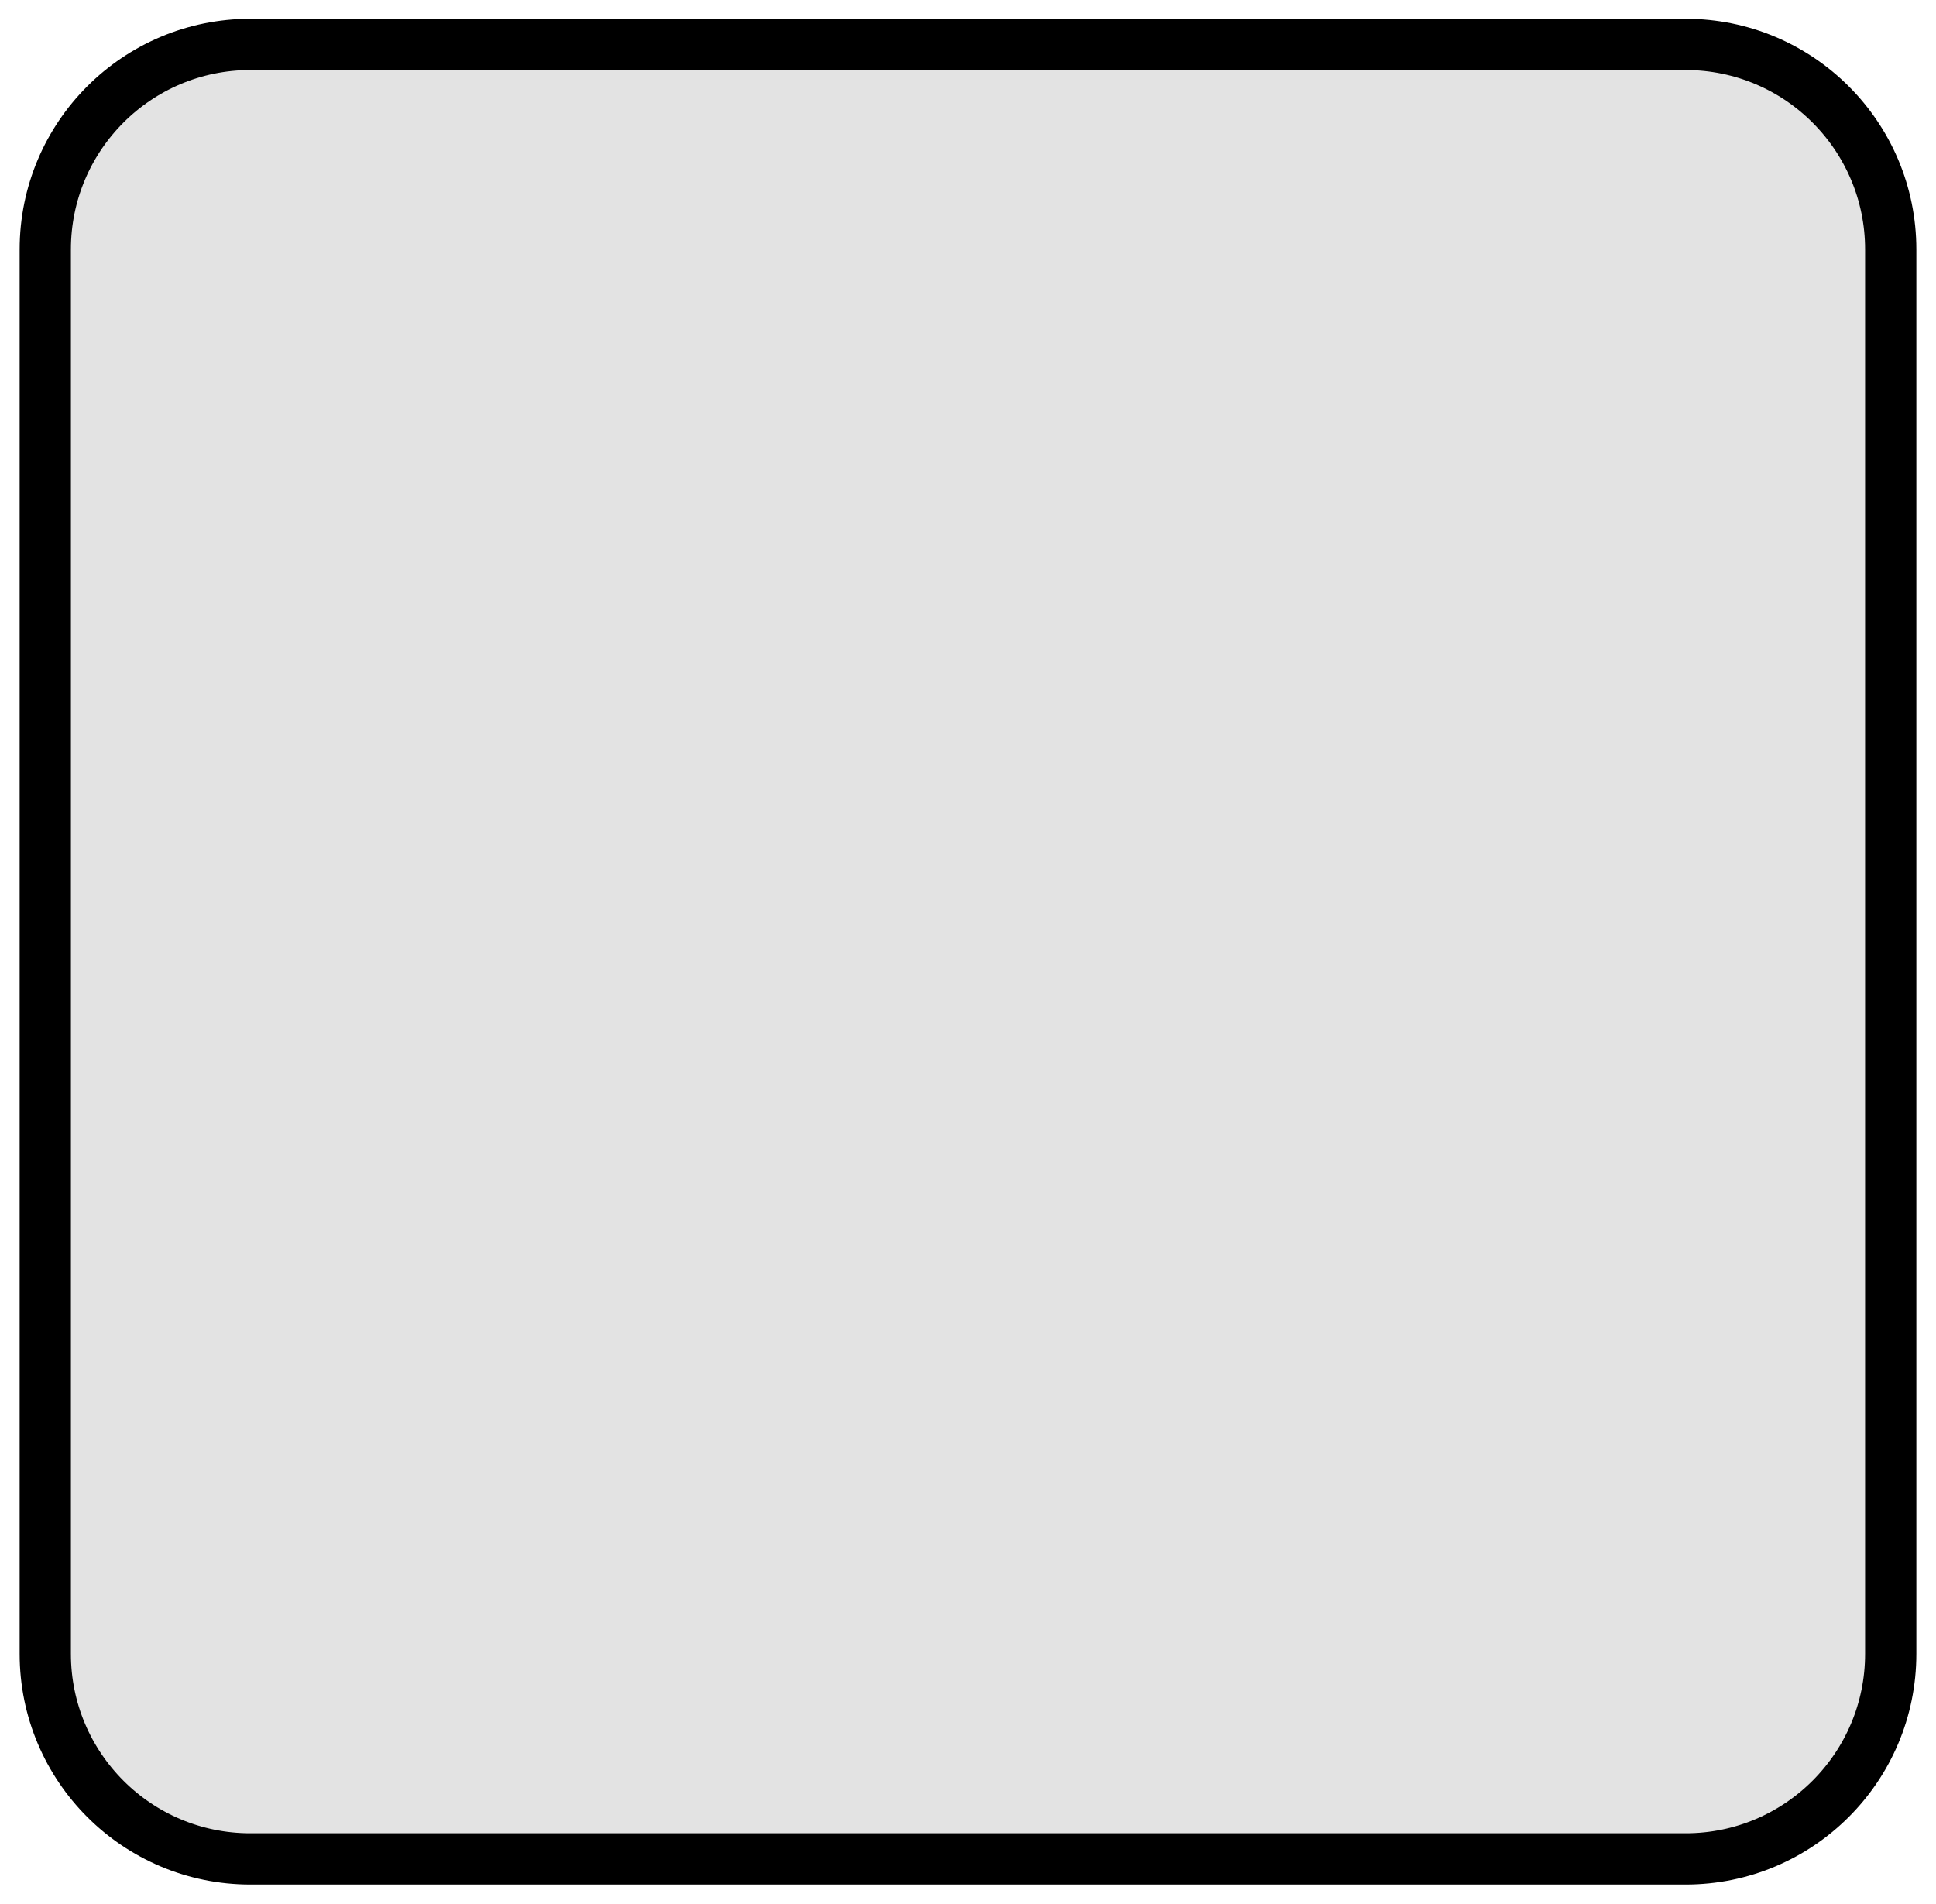
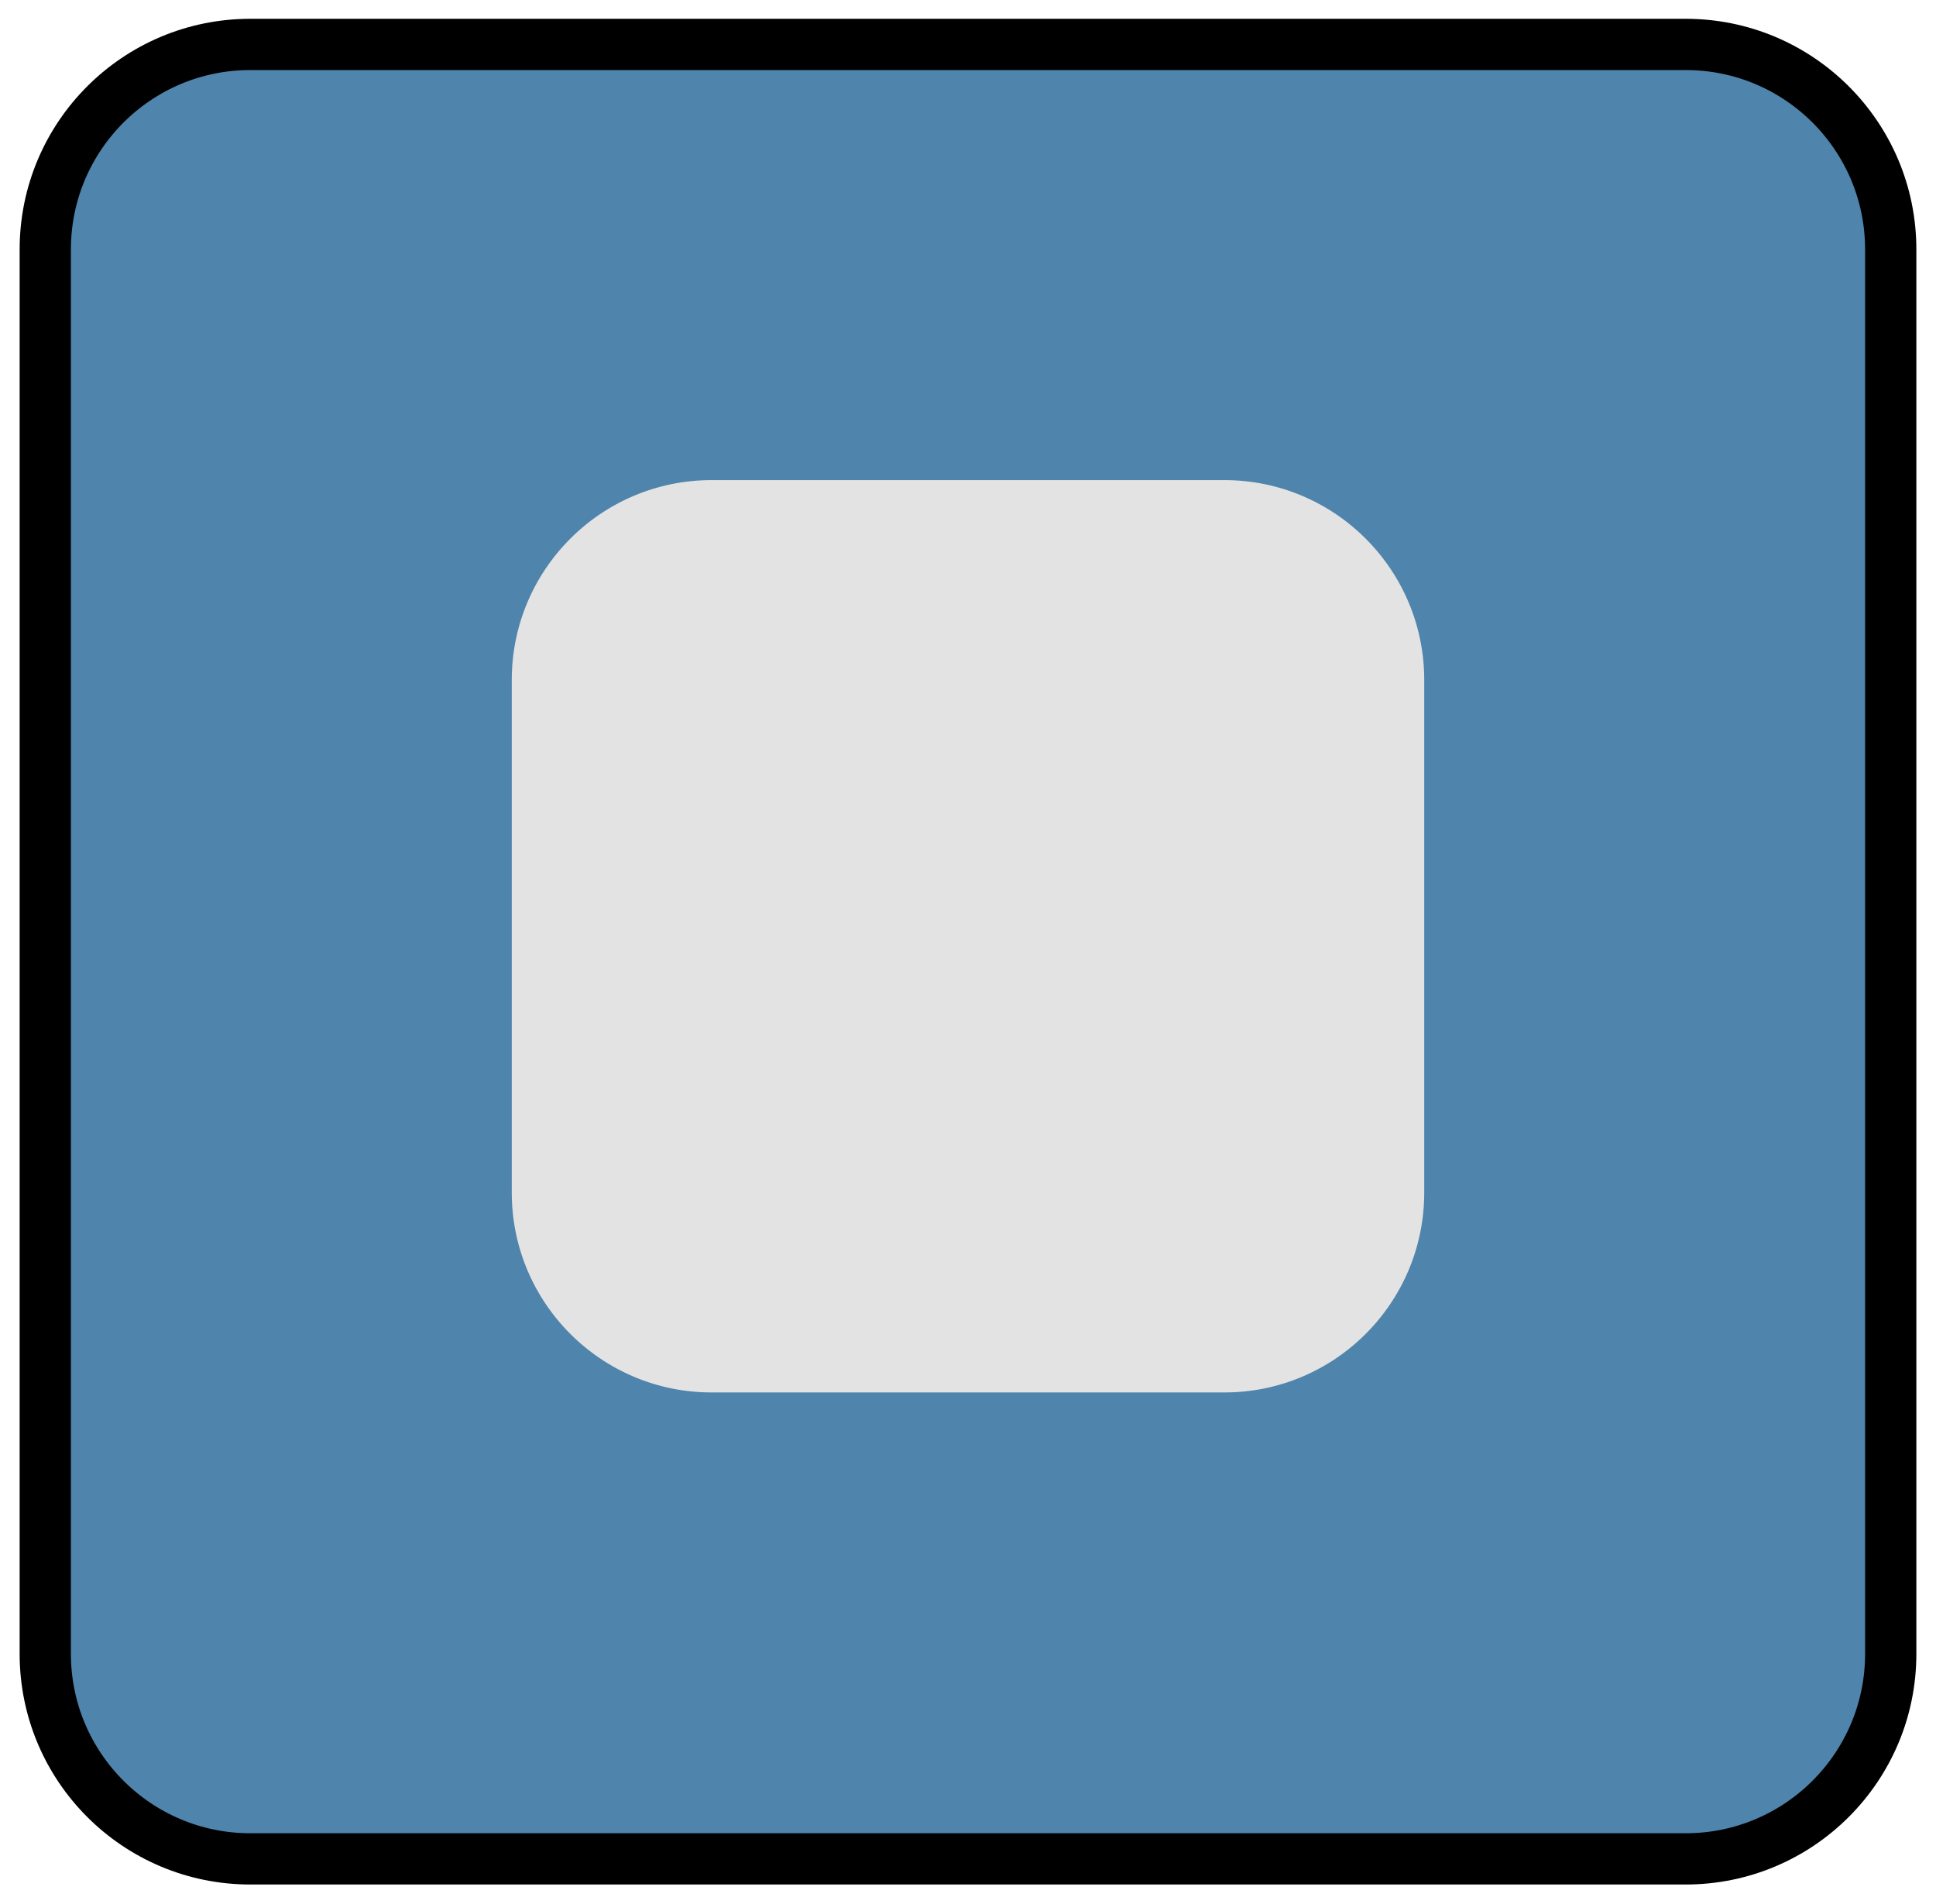
<svg xmlns="http://www.w3.org/2000/svg" width="179pt" height="176pt" viewBox="-65 -20 2830 2785">
  <g fill="none">
-     <rect x="0" y="45" width="2700" height="2655" rx="300" fill="#e3e3e3" stroke="#000000" stroke-width="75px" />
+     <rect x="0" y="45" width="2700" height="2655" rx="300" fill="#4f84ac" stroke="#000000" stroke-width="75px" />
+     <rect x="675" y="675" width="1350" height="1350" rx="300" fill="#e3e3e3" stroke="#4f84ac" stroke-width="15px" />
  </g>
</svg>
